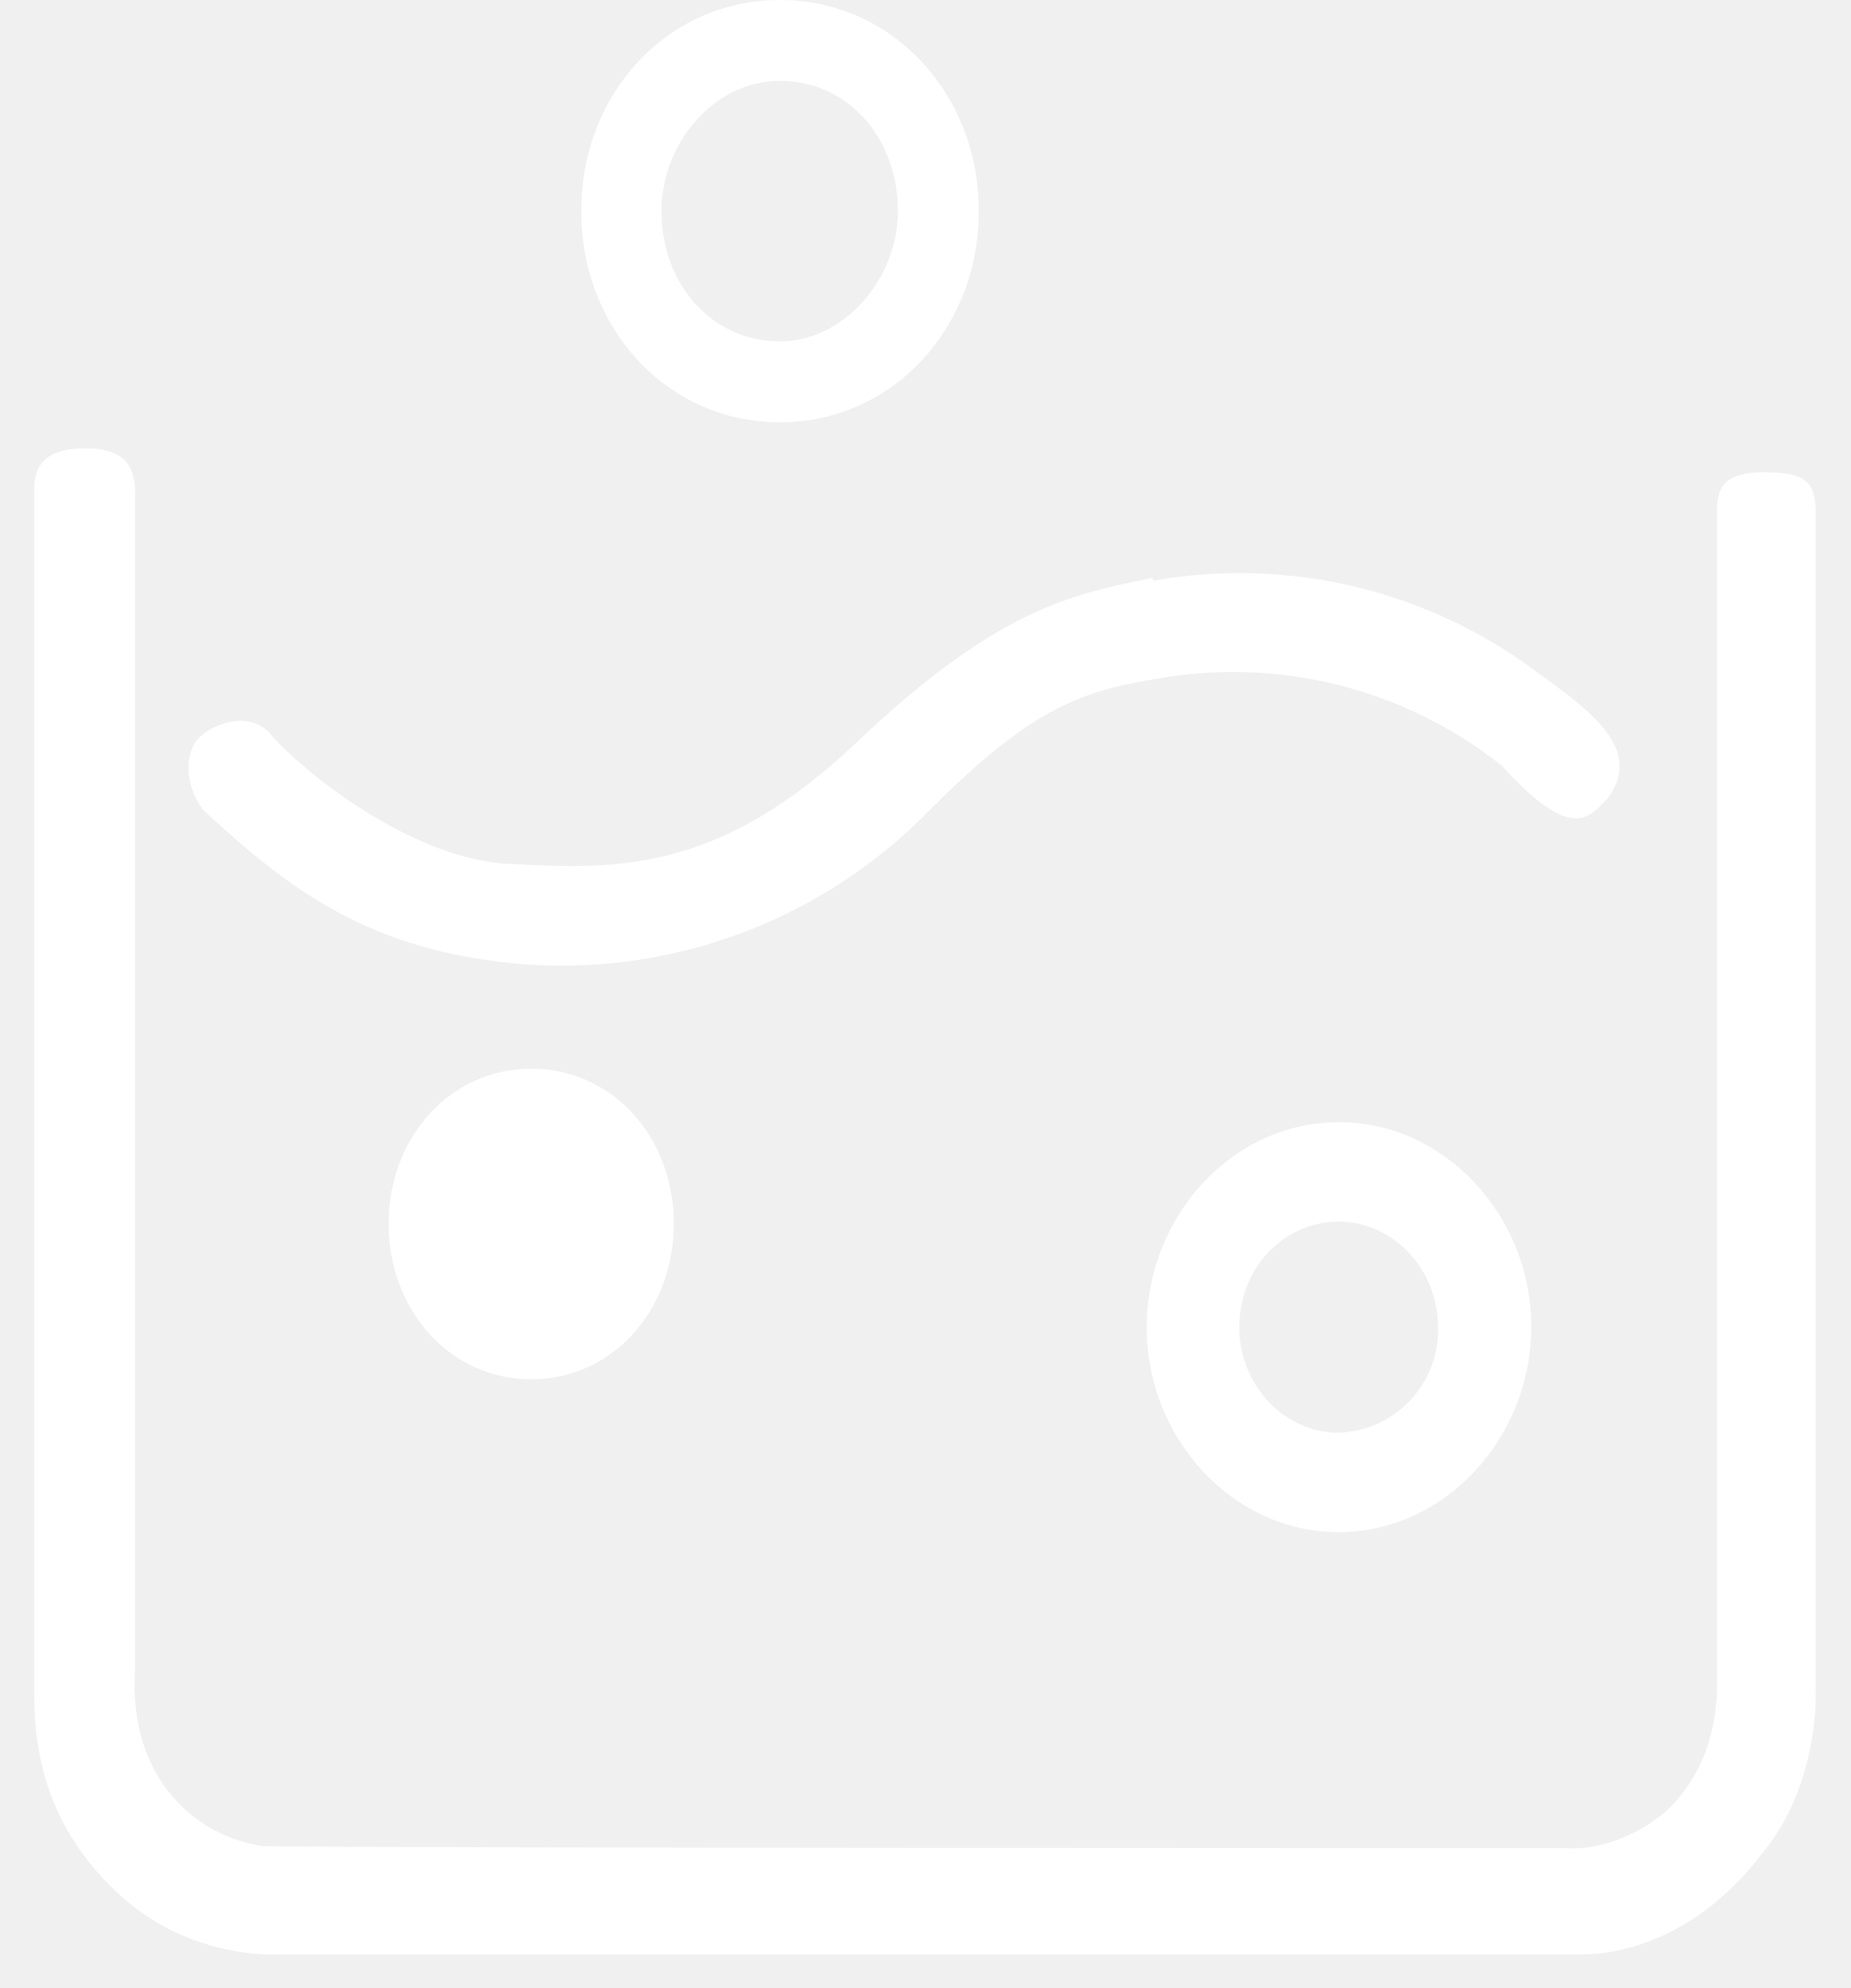
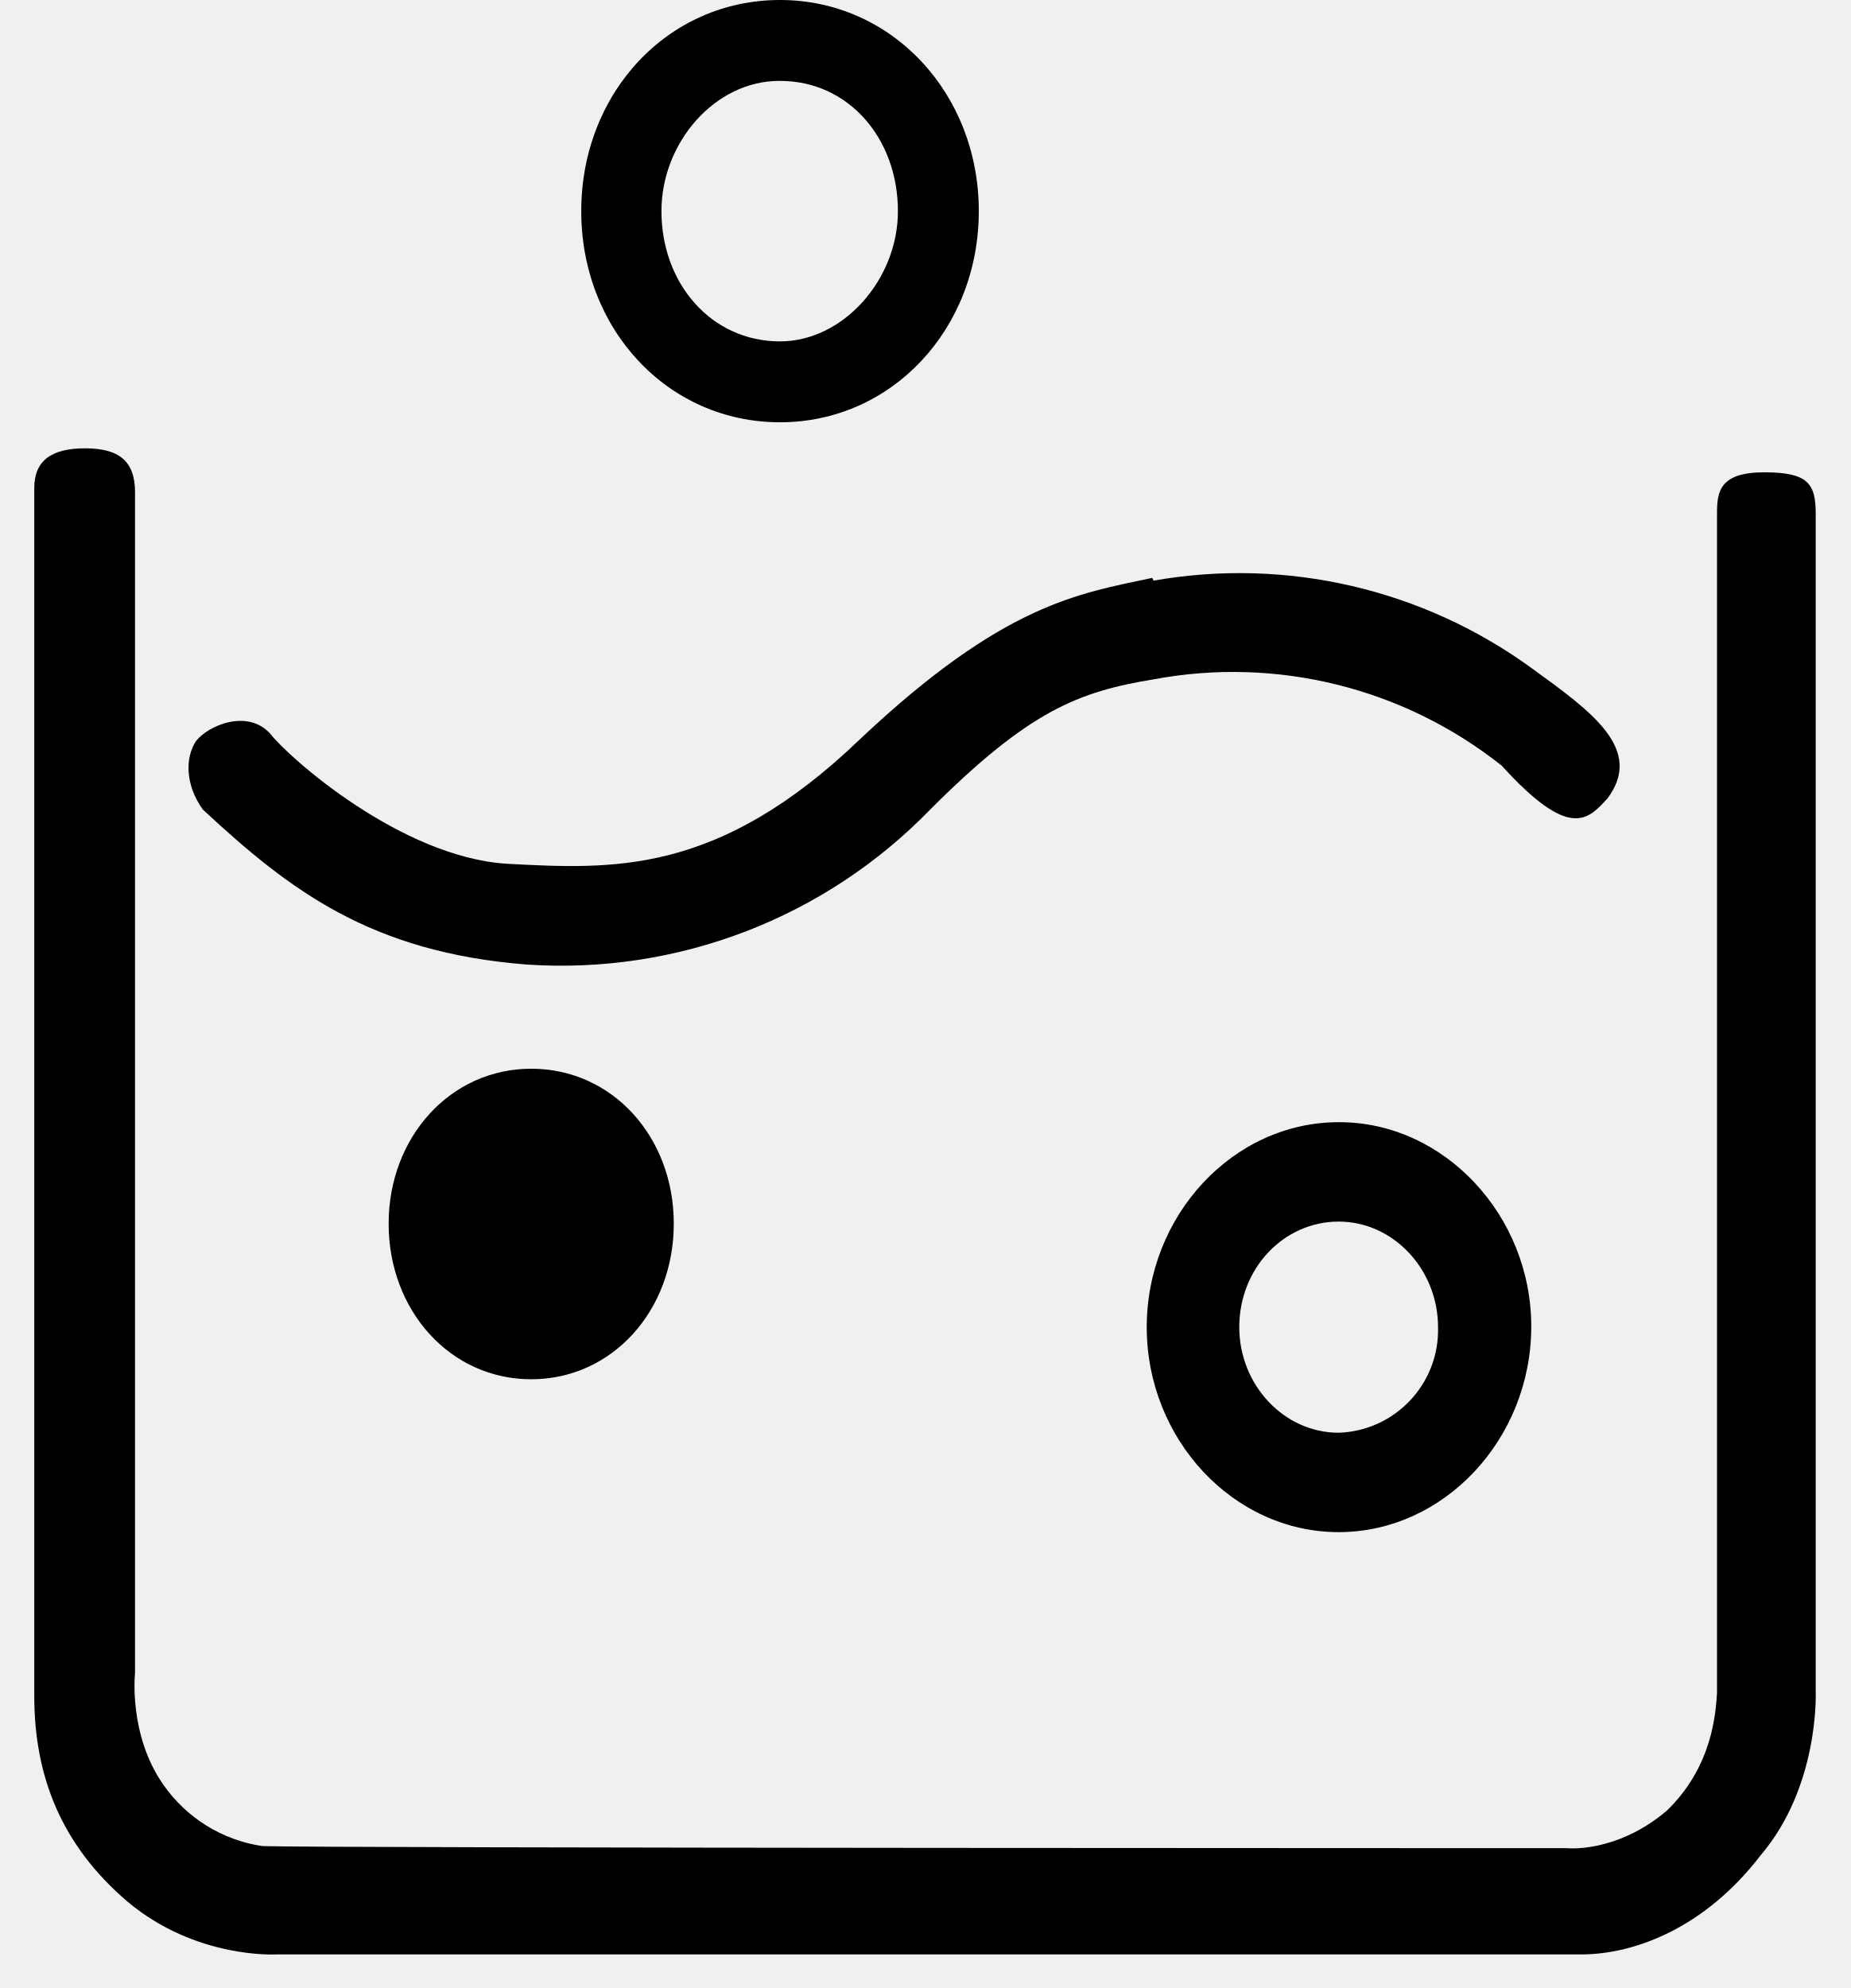
<svg xmlns="http://www.w3.org/2000/svg" viewBox="0 0 27 29" fill="none">
-   <path d="M11.38 0c-1.64 0-2.9 1.36-2.9 3.08s1.26 3.08 2.9 3.08c1.63 0 2.9-1.36 2.9-3.08s-1.27-3.08-2.9-3.08Zm0 1.18c1 0 1.72.84 1.72 1.9 0 1-.8 1.9-1.72 1.9-1 0-1.73-.84-1.73-1.9 0-1 .78-1.9 1.72-1.9Zm-10.88 23.56c0 1.18.4 2.18 1.36 3 1 .84 2.17.77 2.17.77h19.04c.77 0 1.8-.38 2.62-1.45.85-1 .8-2.36.8-2.36v-17.21c0-.44-.12-.6-.75-.6-.64 0-.69.27-.69.59v17.22c-.02.3-.07 1.08-.74 1.72-.74.62-1.45.54-1.45.54s-18.13 0-19.03-.03a2.14 2.14 0 0 1-1.45-.9c-.51-.73-.41-1.63-.41-1.63v-17.22c0-.46-.24-.64-.73-.64s-.74.18-.74.58v17.62Zm16.31-16.31c-1.08.23-2.17.38-4.26 2.35-2.08 2-3.62 1.9-5.16 1.82-1.54-.1-3.17-1.54-3.45-1.9-.33-.36-.9-.12-1.08.11-.16.24-.16.64.1 1 1.27 1.18 2.45 2.08 4.72 2.26a7.5 7.5 0 0 0 5.89-2.26c1.45-1.45 2.17-1.72 3.26-1.9a6.3 6.3 0 0 1 5.08 1.26c1 1.1 1.26.78 1.54.48.54-.72-.23-1.27-1.1-1.9a7.24 7.24 0 0 0-5.52-1.28l-.02-.04Zm-9.06 7.16c-1.18 0-2.08 1-2.08 2.26 0 1.27.9 2.27 2.08 2.27 1.18 0 2.08-1 2.08-2.27s-.9-2.26-2.08-2.26Zm11.78.78c-1.54 0-2.8 1.36-2.8 2.99 0 1.63 1.26 2.99 2.8 2.99 1.54 0 2.81-1.36 2.81-3 0-1.62-1.27-2.98-2.8-2.98Zm0 1.45c.8 0 1.45.7 1.45 1.54a1.5 1.5 0 0 1-1.45 1.54c-.8 0-1.45-.7-1.45-1.54 0-.86.65-1.54 1.45-1.54Z" fill="#fff" />
+   <path d="M11.38 0c-1.64 0-2.9 1.36-2.9 3.08s1.26 3.08 2.9 3.08c1.63 0 2.9-1.36 2.9-3.08s-1.27-3.08-2.9-3.08Zm0 1.18c1 0 1.72.84 1.72 1.9 0 1-.8 1.9-1.72 1.9-1 0-1.73-.84-1.73-1.9 0-1 .78-1.9 1.72-1.9Zm-10.88 23.56c0 1.18.4 2.18 1.36 3 1 .84 2.17.77 2.17.77h19.04c.77 0 1.8-.38 2.62-1.45.85-1 .8-2.36.8-2.36v-17.21c0-.44-.12-.6-.75-.6-.64 0-.69.27-.69.59v17.22c-.02.3-.07 1.08-.74 1.72-.74.62-1.45.54-1.45.54s-18.13 0-19.03-.03a2.14 2.14 0 0 1-1.45-.9c-.51-.73-.41-1.63-.41-1.63v-17.22c0-.46-.24-.64-.73-.64s-.74.18-.74.58v17.62Zm16.31-16.31c-1.08.23-2.17.38-4.26 2.35-2.08 2-3.62 1.9-5.16 1.82-1.54-.1-3.17-1.54-3.45-1.9-.33-.36-.9-.12-1.08.11-.16.24-.16.64.1 1 1.27 1.18 2.45 2.08 4.72 2.26a7.5 7.5 0 0 0 5.89-2.26c1.45-1.45 2.17-1.72 3.26-1.9a6.3 6.3 0 0 1 5.08 1.26c1 1.1 1.26.78 1.54.48.54-.72-.23-1.27-1.1-1.9a7.24 7.24 0 0 0-5.52-1.28l-.02-.04Zm-9.06 7.16c-1.18 0-2.08 1-2.08 2.26 0 1.27.9 2.27 2.08 2.27 1.18 0 2.08-1 2.08-2.27s-.9-2.26-2.08-2.26Zm11.78.78c-1.54 0-2.8 1.36-2.8 2.99 0 1.63 1.26 2.99 2.8 2.99 1.54 0 2.81-1.36 2.81-3 0-1.62-1.27-2.98-2.8-2.98Zm0 1.45c.8 0 1.45.7 1.45 1.54a1.5 1.5 0 0 1-1.45 1.54c-.8 0-1.45-.7-1.45-1.54 0-.86.65-1.54 1.45-1.54Z" fill="currentColor" />
</svg>
